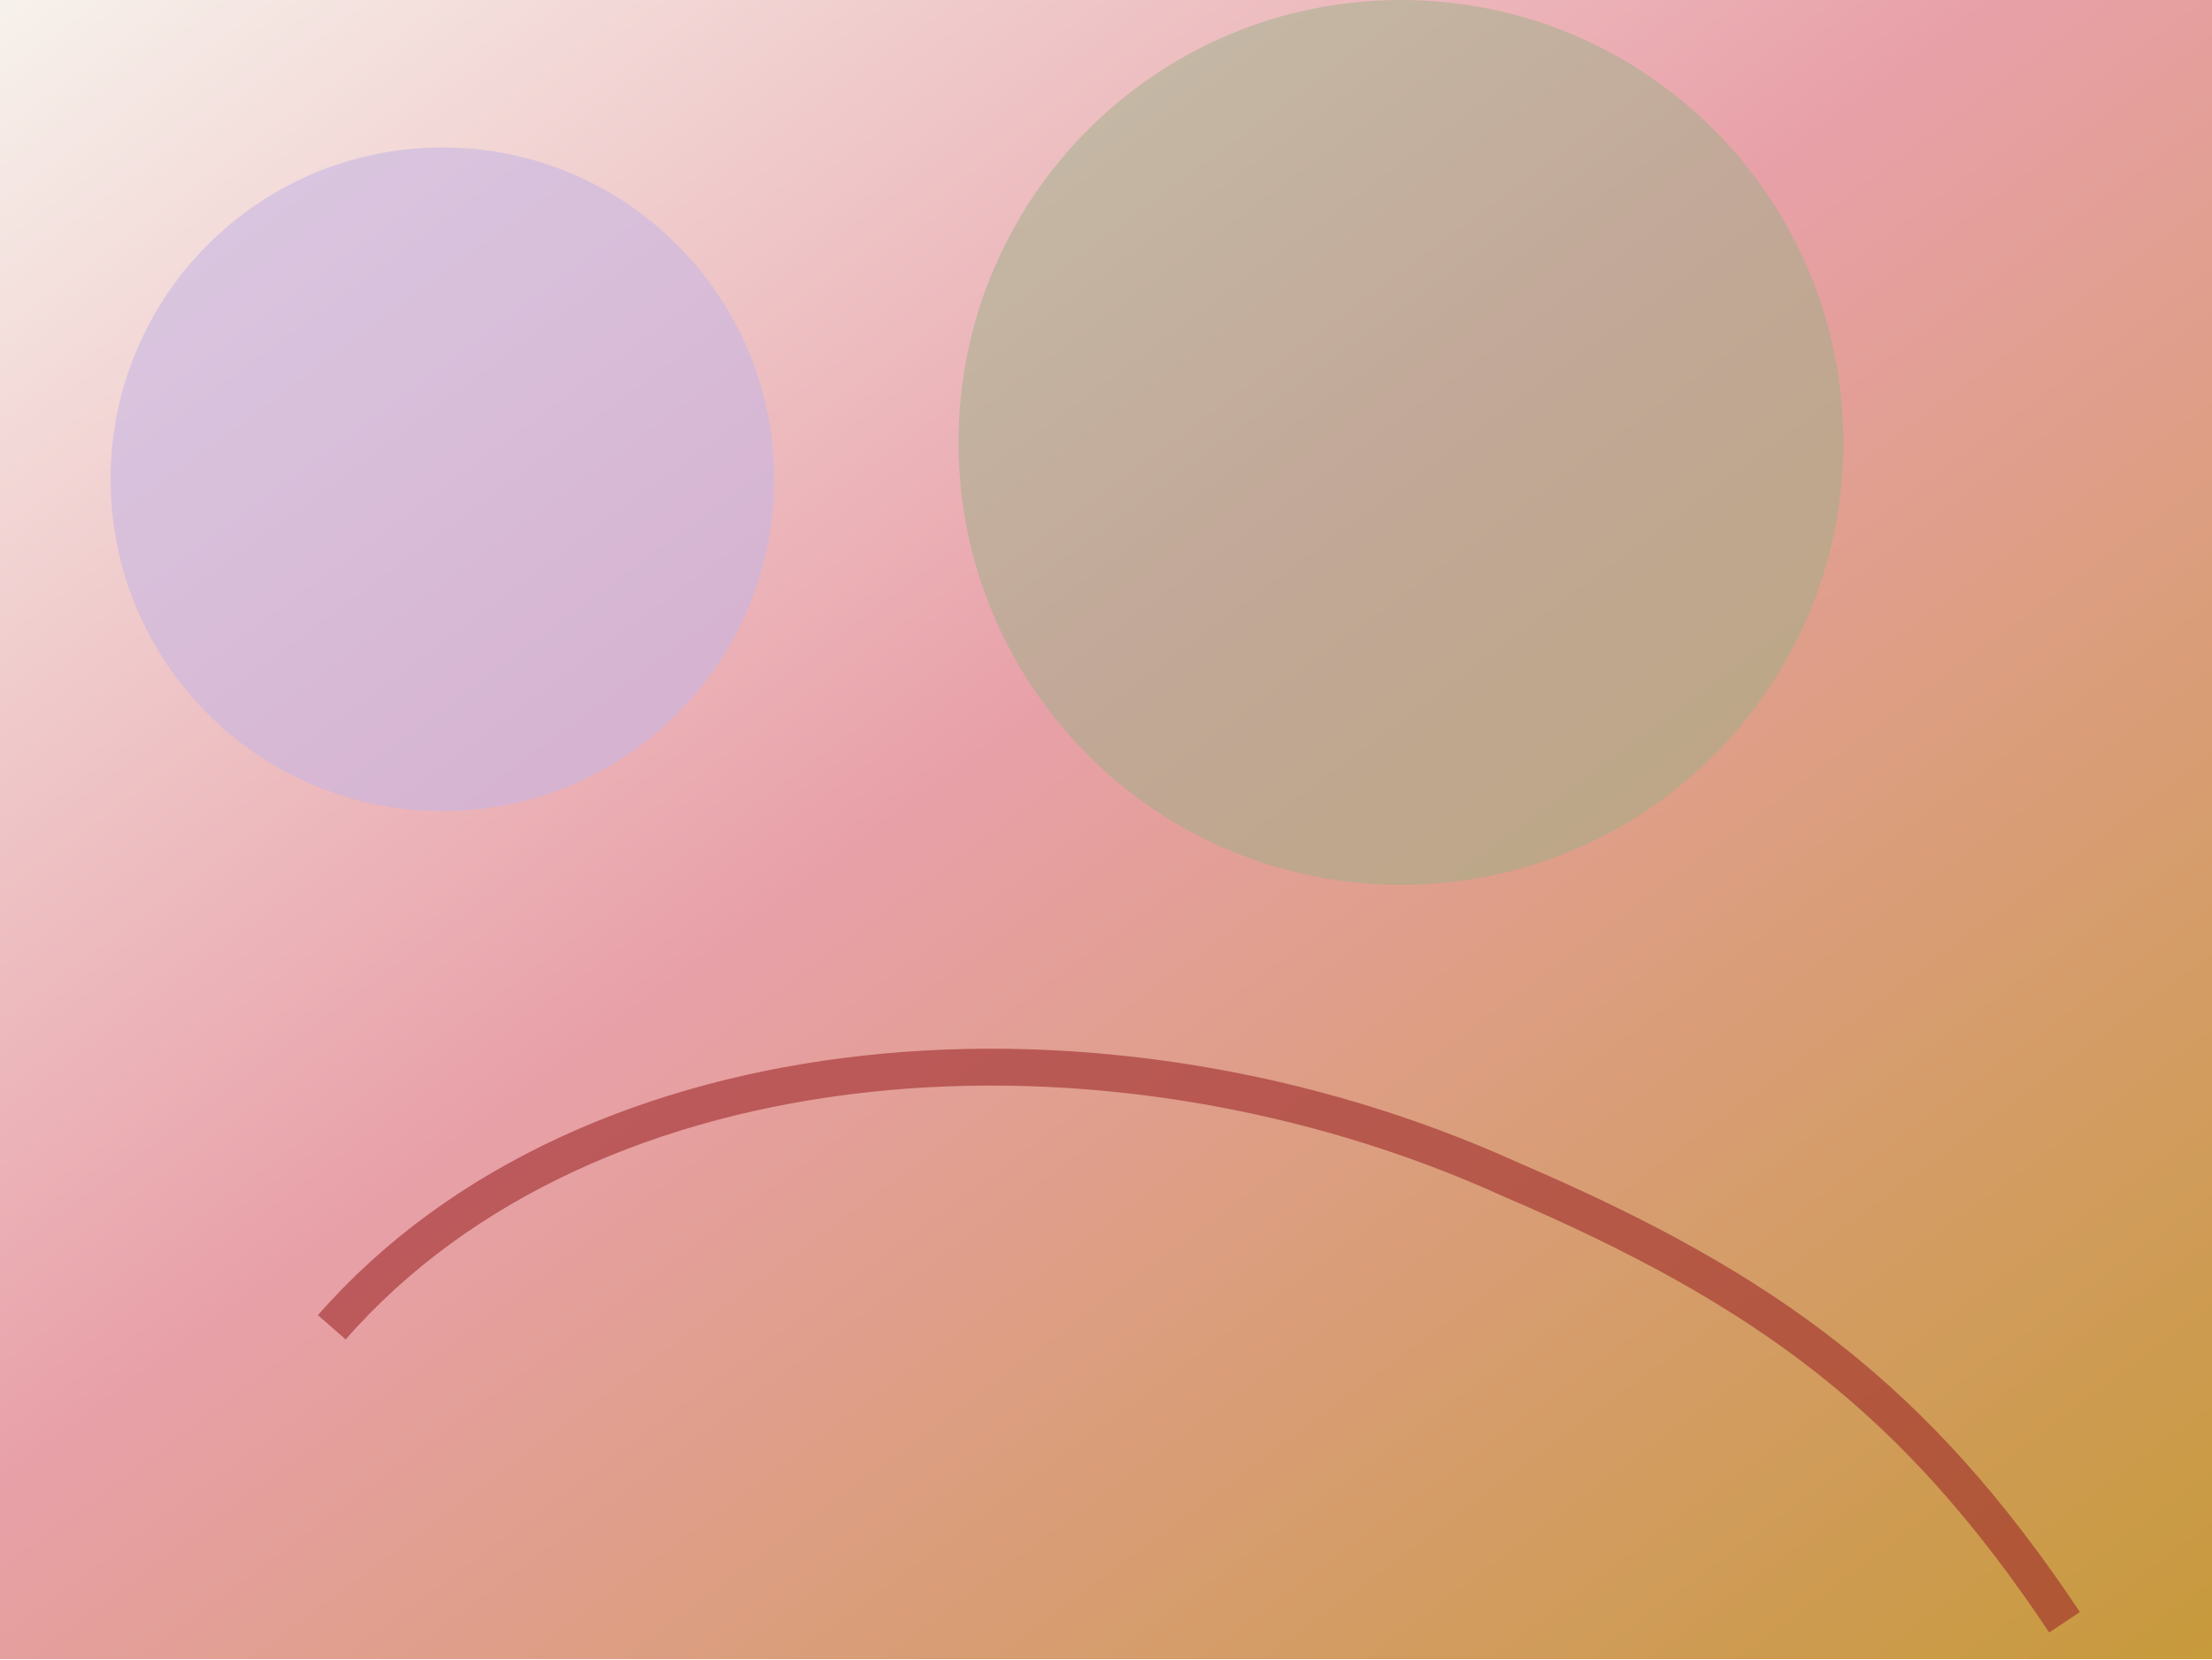
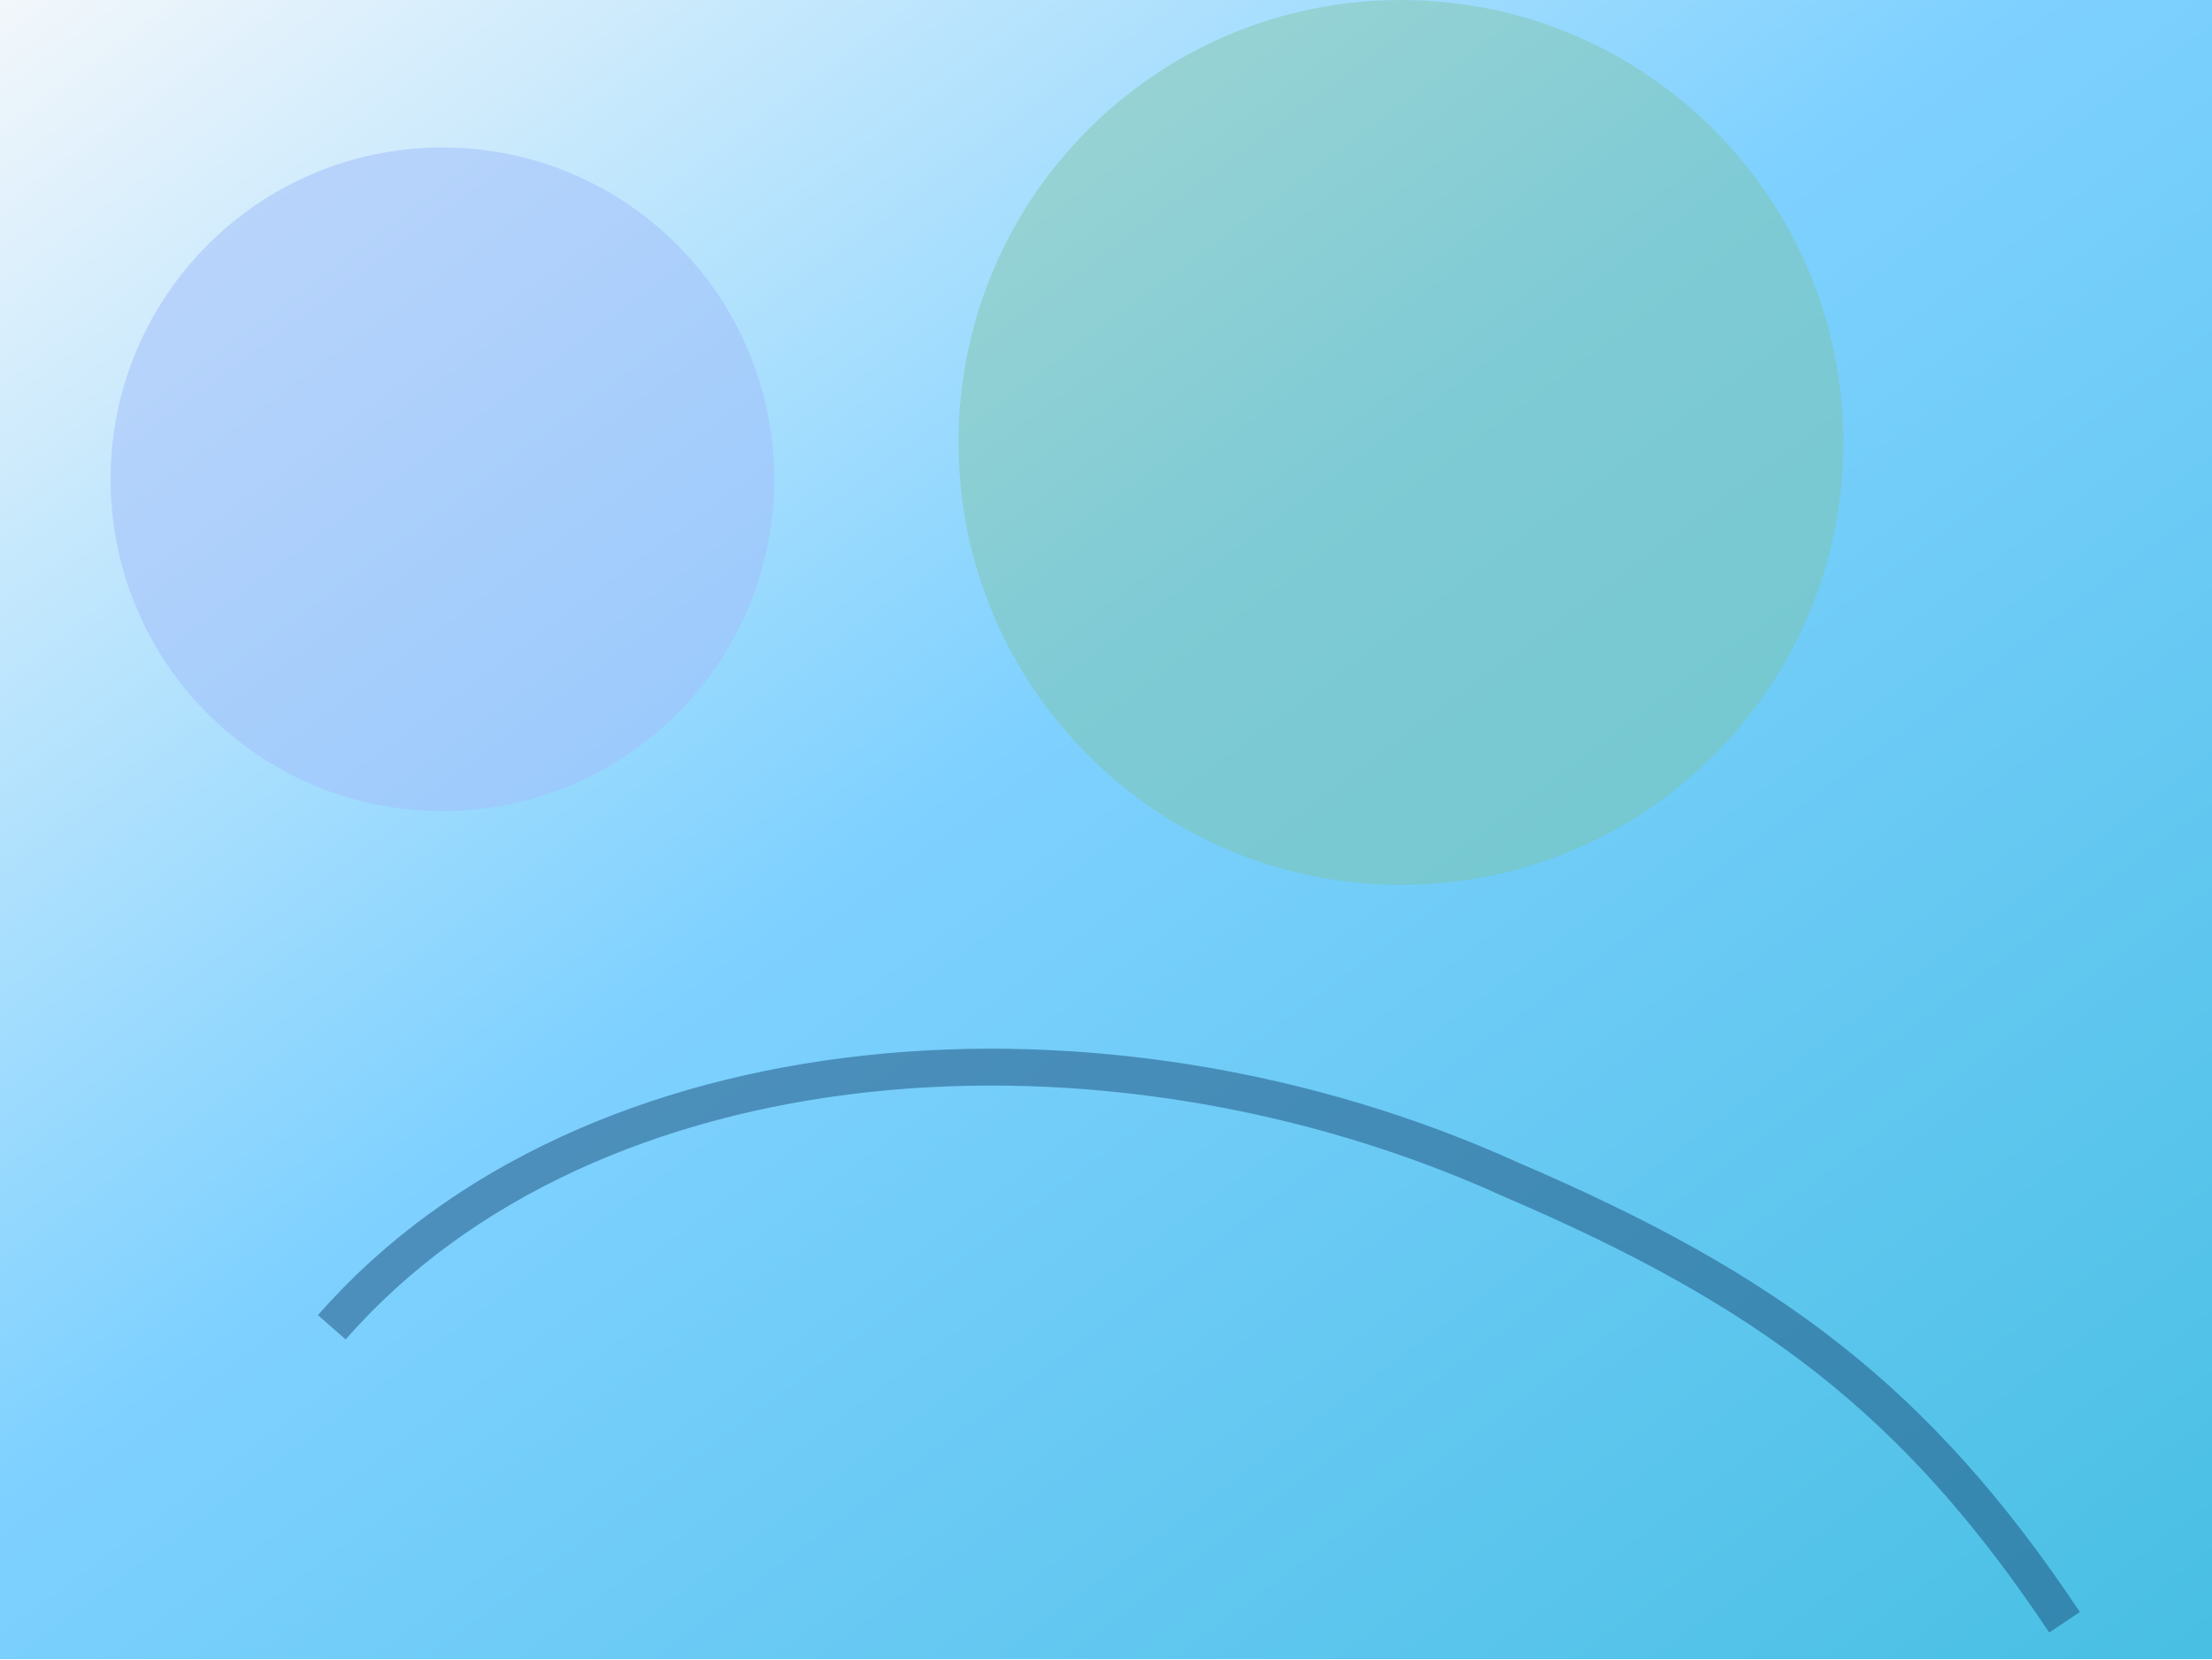
<svg xmlns="http://www.w3.org/2000/svg" width="600" height="450" viewBox="0 0 600 450">
  <defs>
    <linearGradient id="g1" x1="0" y1="0" x2="1" y2="1">
-       <stop offset="0%" stop-color="#F7F2EC" />
-       <stop offset="45%" stop-color="#E8A0A8" />
-       <stop offset="100%" stop-color="#C79A3B" />
+       <stop offset="0%" stop-color="#F3F7FB" />
+       <stop offset="45%" stop-color="#7FD1FF" />
+       <stop offset="100%" stop-color="#48BFE3" />
    </linearGradient>
  </defs>
  <rect width="600" height="450" fill="url(#g1)" />
-   <circle cx="120" cy="130" r="90" fill="#C8B6E2" opacity="0.6" />
-   <circle cx="380" cy="120" r="120" fill="#9CAF88" opacity="0.5" />
-   <path d="M90 360c70-80 210-90 320-40 70 30 110 60 150 120" fill="none" stroke="#9E2A2B" stroke-width="10" opacity="0.6" />
+   <circle cx="120" cy="130" r="90" fill="#A3BFFA" opacity="0.55" />
+   <circle cx="380" cy="120" r="120" fill="#7EC4A1" opacity="0.45" />
+   <path d="M90 360c70-80 210-90 320-40 70 30 110 60 150 120" fill="none" stroke="#1B4D7A" stroke-width="10" opacity="0.5" />
</svg>
